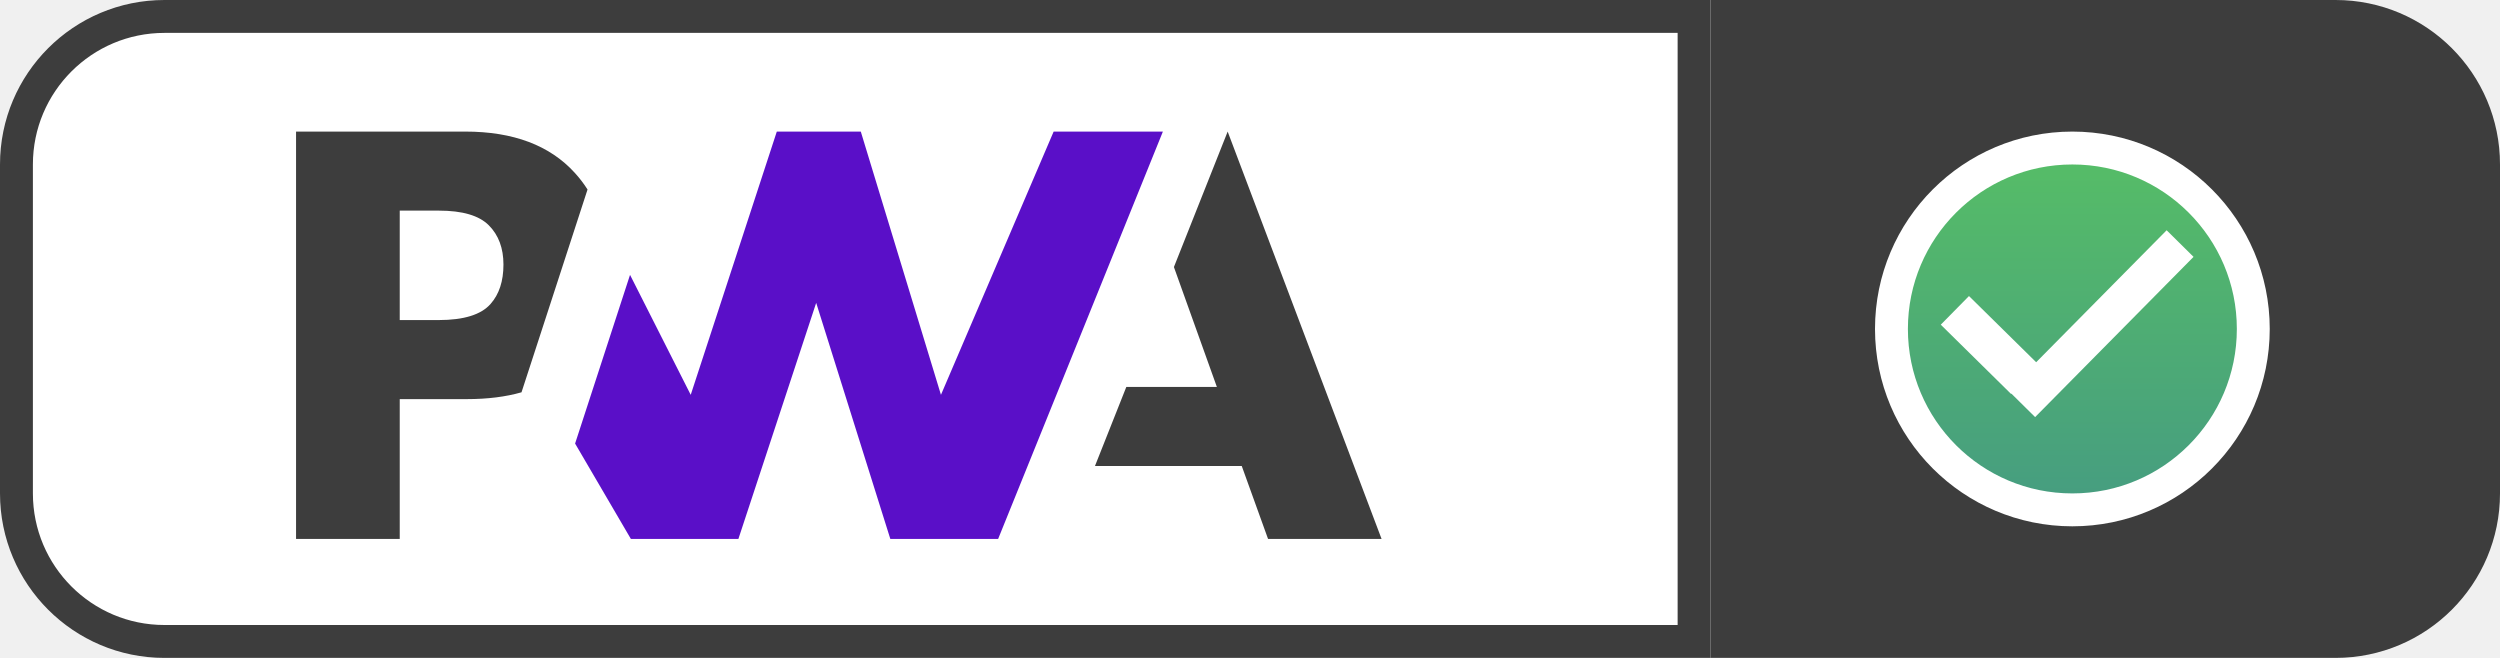
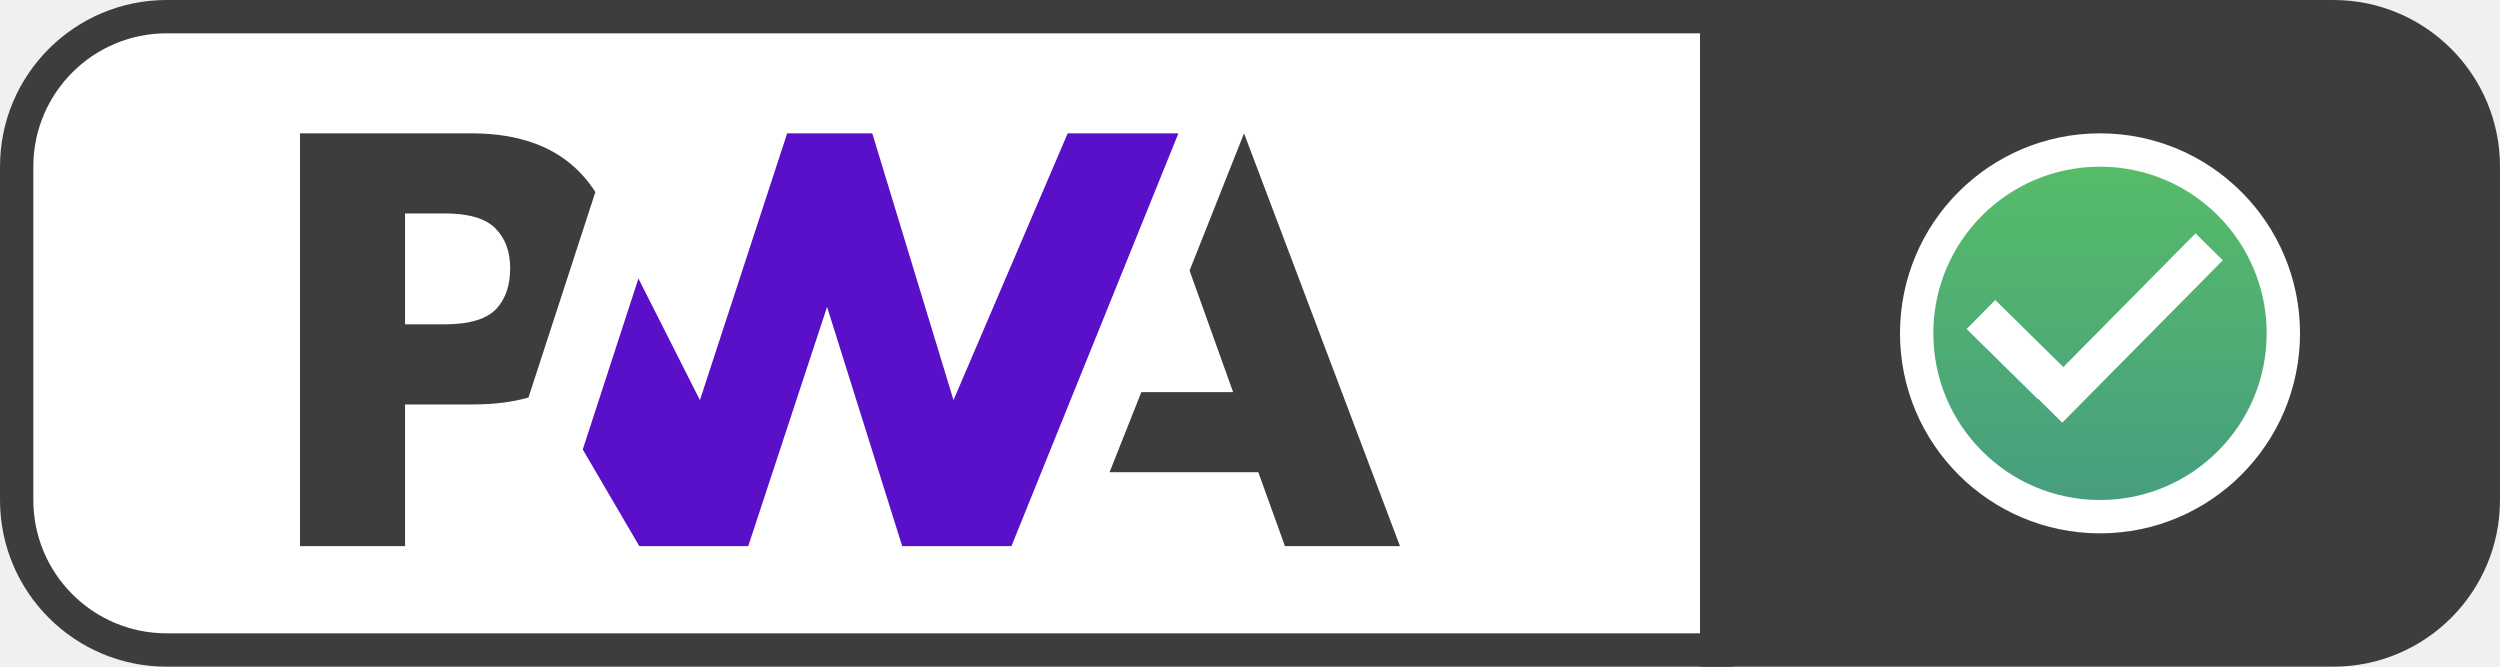
- <svg xmlns="http://www.w3.org/2000/svg" width="76" height="20" viewBox="0 0 76 20" fill="none">
-   <path d="M52 -3.05176e-05H71C73.761 -3.05176e-05 76 2.239 76 5V15C76 17.761 73.761 20 71 20H52V-3.05176e-05Z" fill="#3D3D3D" />
+ <svg xmlns="http://www.w3.org/2000/svg" width="75" height="20" viewBox="0 0 75 20" fill="none">
+   <path d="M51 -3.05176e-05H70C72.761 -3.05176e-05 75 2.239 75 5V15C75 17.761 72.761 20 70 20H51V-3.05176e-05Z" fill="#3D3D3D" />
  <circle cx="63" cy="10" r="5.5" fill="url(#paint0_linear)" stroke="white" />
  <rect x="61.05" y="11.871" width="6.85" height="1.15" transform="rotate(-45.3263 61.0502 11.8712)" fill="white" />
  <rect x="59.857" y="9" width="3" height="1.222" transform="rotate(44.5671 59.8572 9)" fill="white" />
  <path d="M5 0.5H51.5V19.5H5C2.515 19.5 0.5 17.485 0.5 15V5C0.5 2.515 2.515 0.5 5 0.5Z" fill="white" stroke="#3D3D3D" />
  <path d="M33.287 14.166L34.24 11.763H36.993L35.687 8.118L37.321 4L42 16.384H38.549L37.749 14.166H33.287Z" fill="#3D3D3D" />
  <path d="M30.343 16.384L35.352 4L32.031 4L28.605 12.003L26.168 4H23.615L20.998 12.003L19.153 8.356L17.483 13.484L19.179 16.384H22.447L24.812 9.207L27.066 16.384H30.343Z" fill="#5A0FC8" />
  <path d="M12.152 12.133H14.198C14.818 12.133 15.37 12.064 15.854 11.926L16.383 10.302L17.861 5.761C17.748 5.583 17.62 5.415 17.475 5.256C16.716 4.419 15.605 4 14.143 4H9V16.384H12.152V12.133ZM14.86 6.849C15.157 7.147 15.305 7.545 15.305 8.043C15.305 8.546 15.175 8.944 14.914 9.239C14.628 9.566 14.102 9.73 13.335 9.73H12.152V6.403H13.343C14.058 6.403 14.564 6.552 14.86 6.849Z" fill="#3D3D3D" />
  <defs>
    <linearGradient id="paint0_linear" x1="63" y1="4" x2="63" y2="16" gradientUnits="userSpaceOnUse">
      <stop stop-color="#57BF65" />
      <stop offset="1" stop-color="#459B82" />
    </linearGradient>
  </defs>
</svg>
